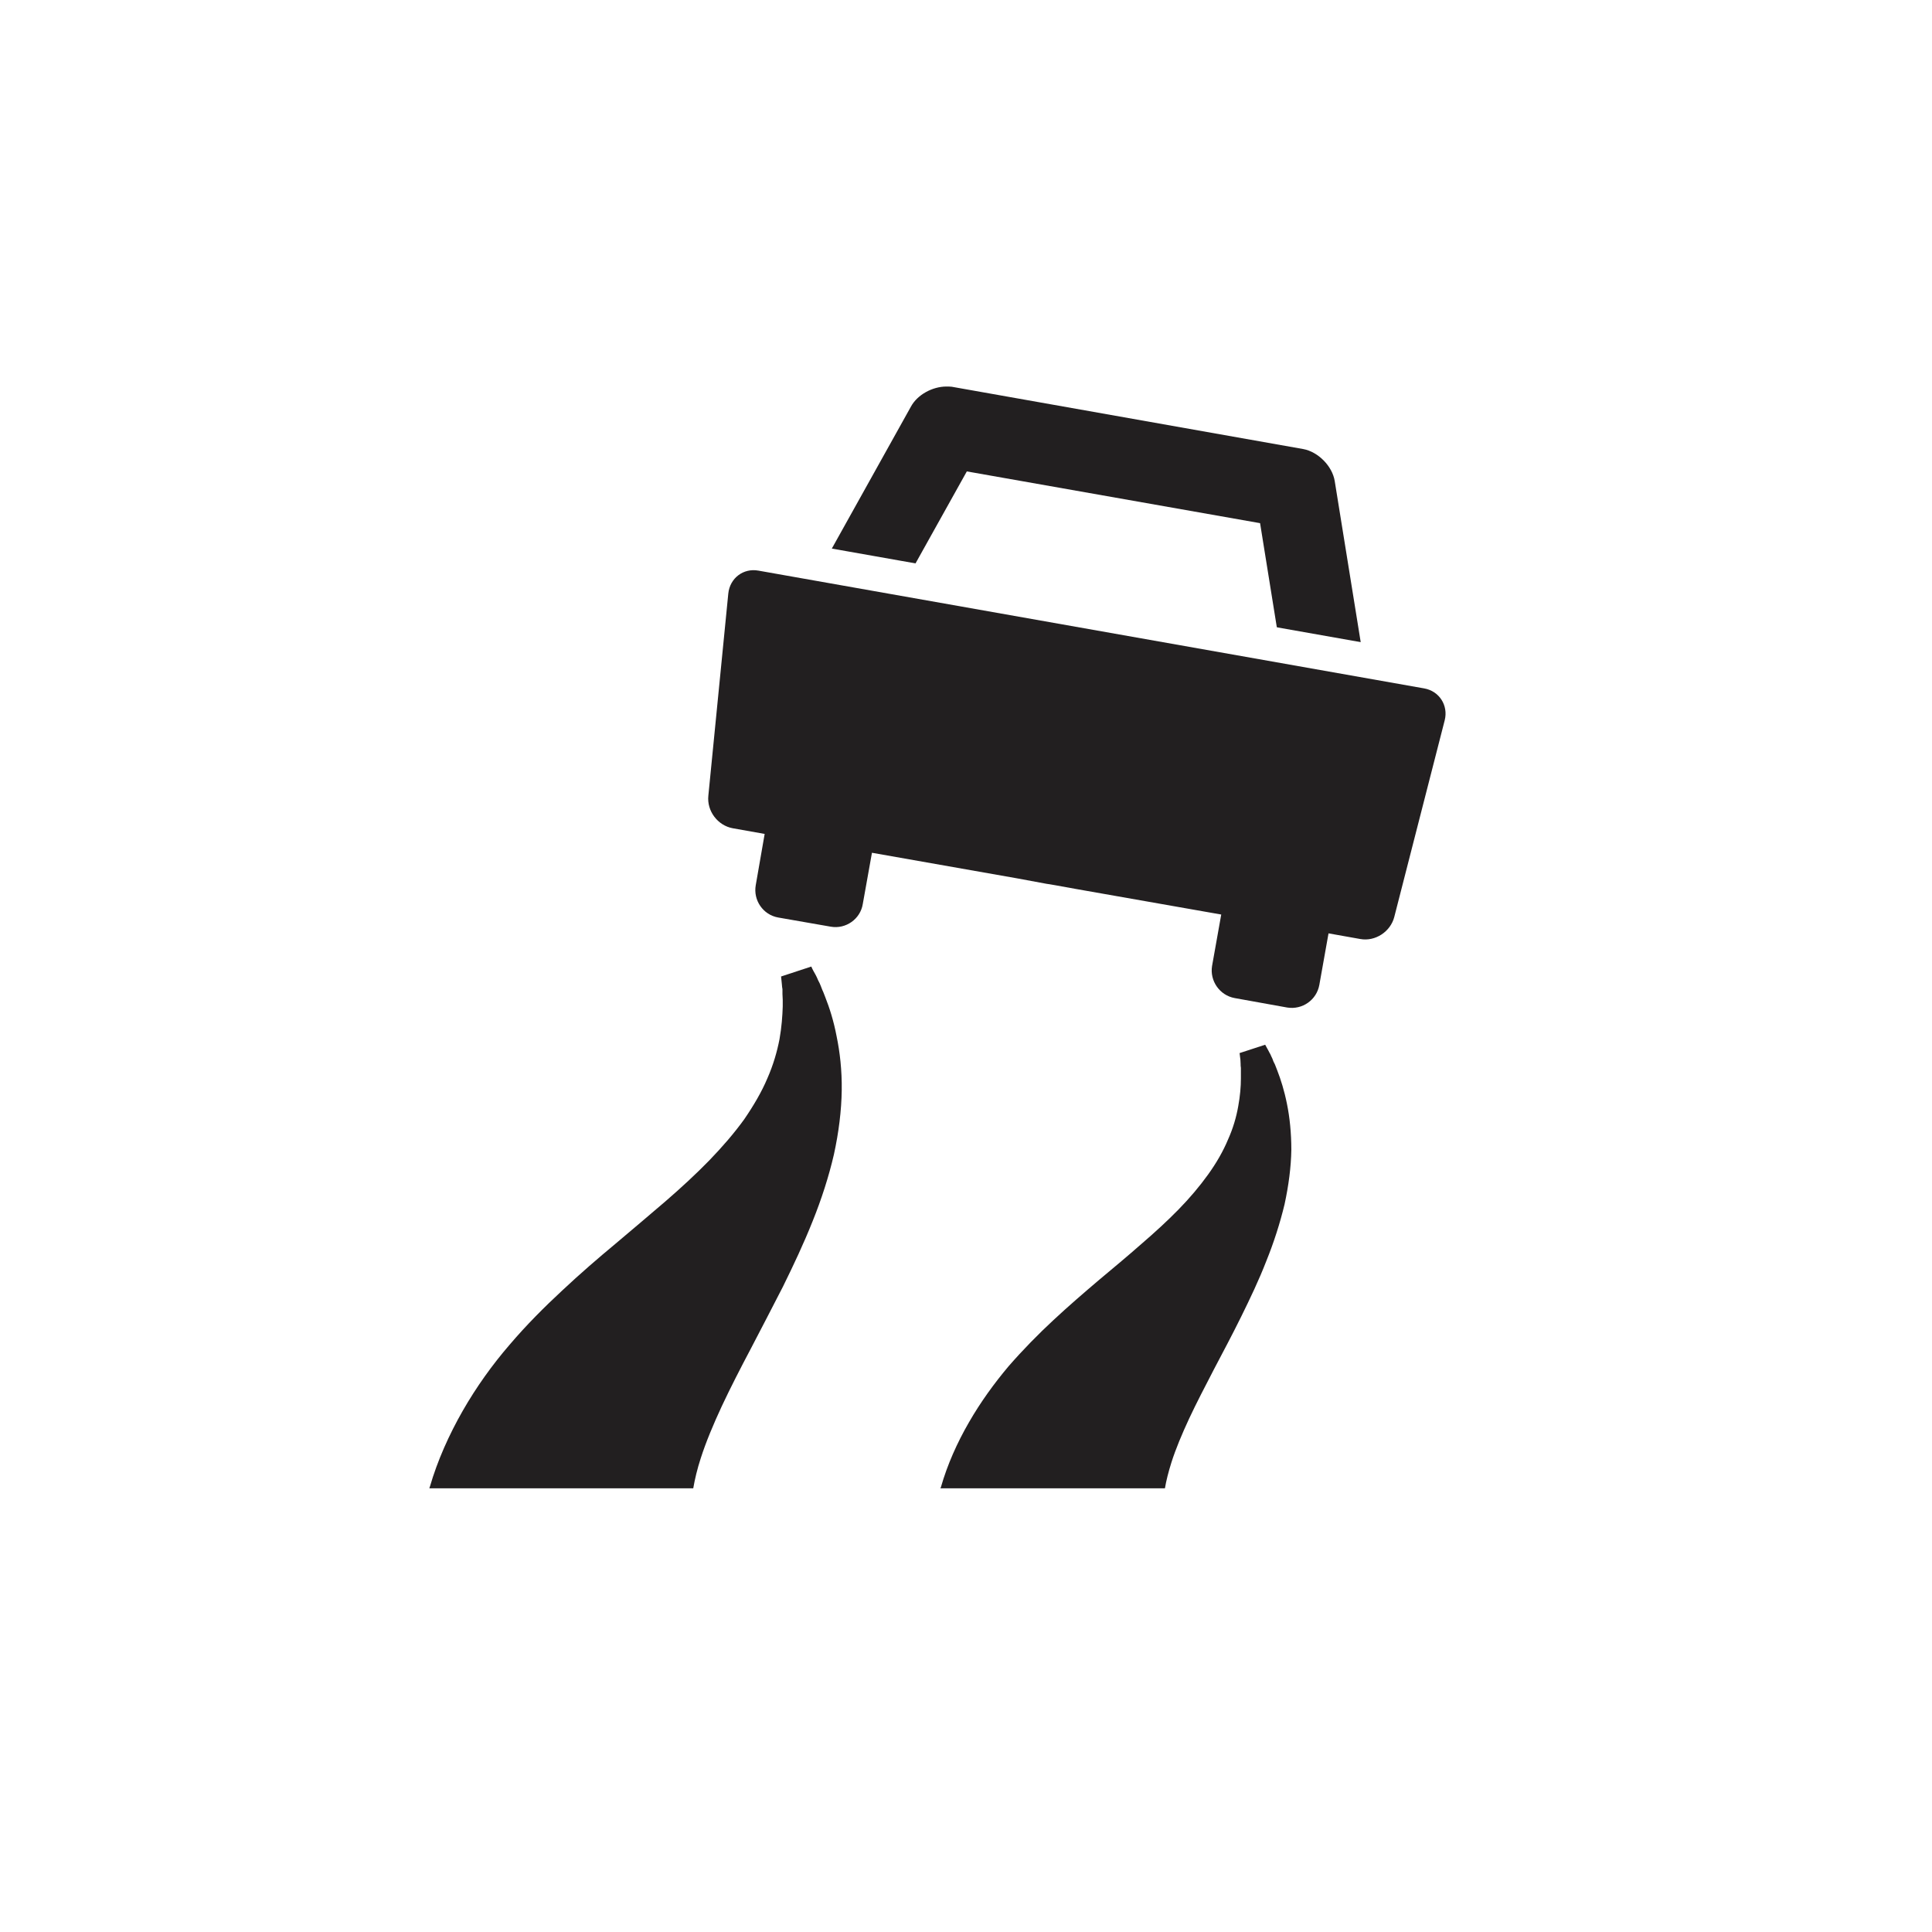
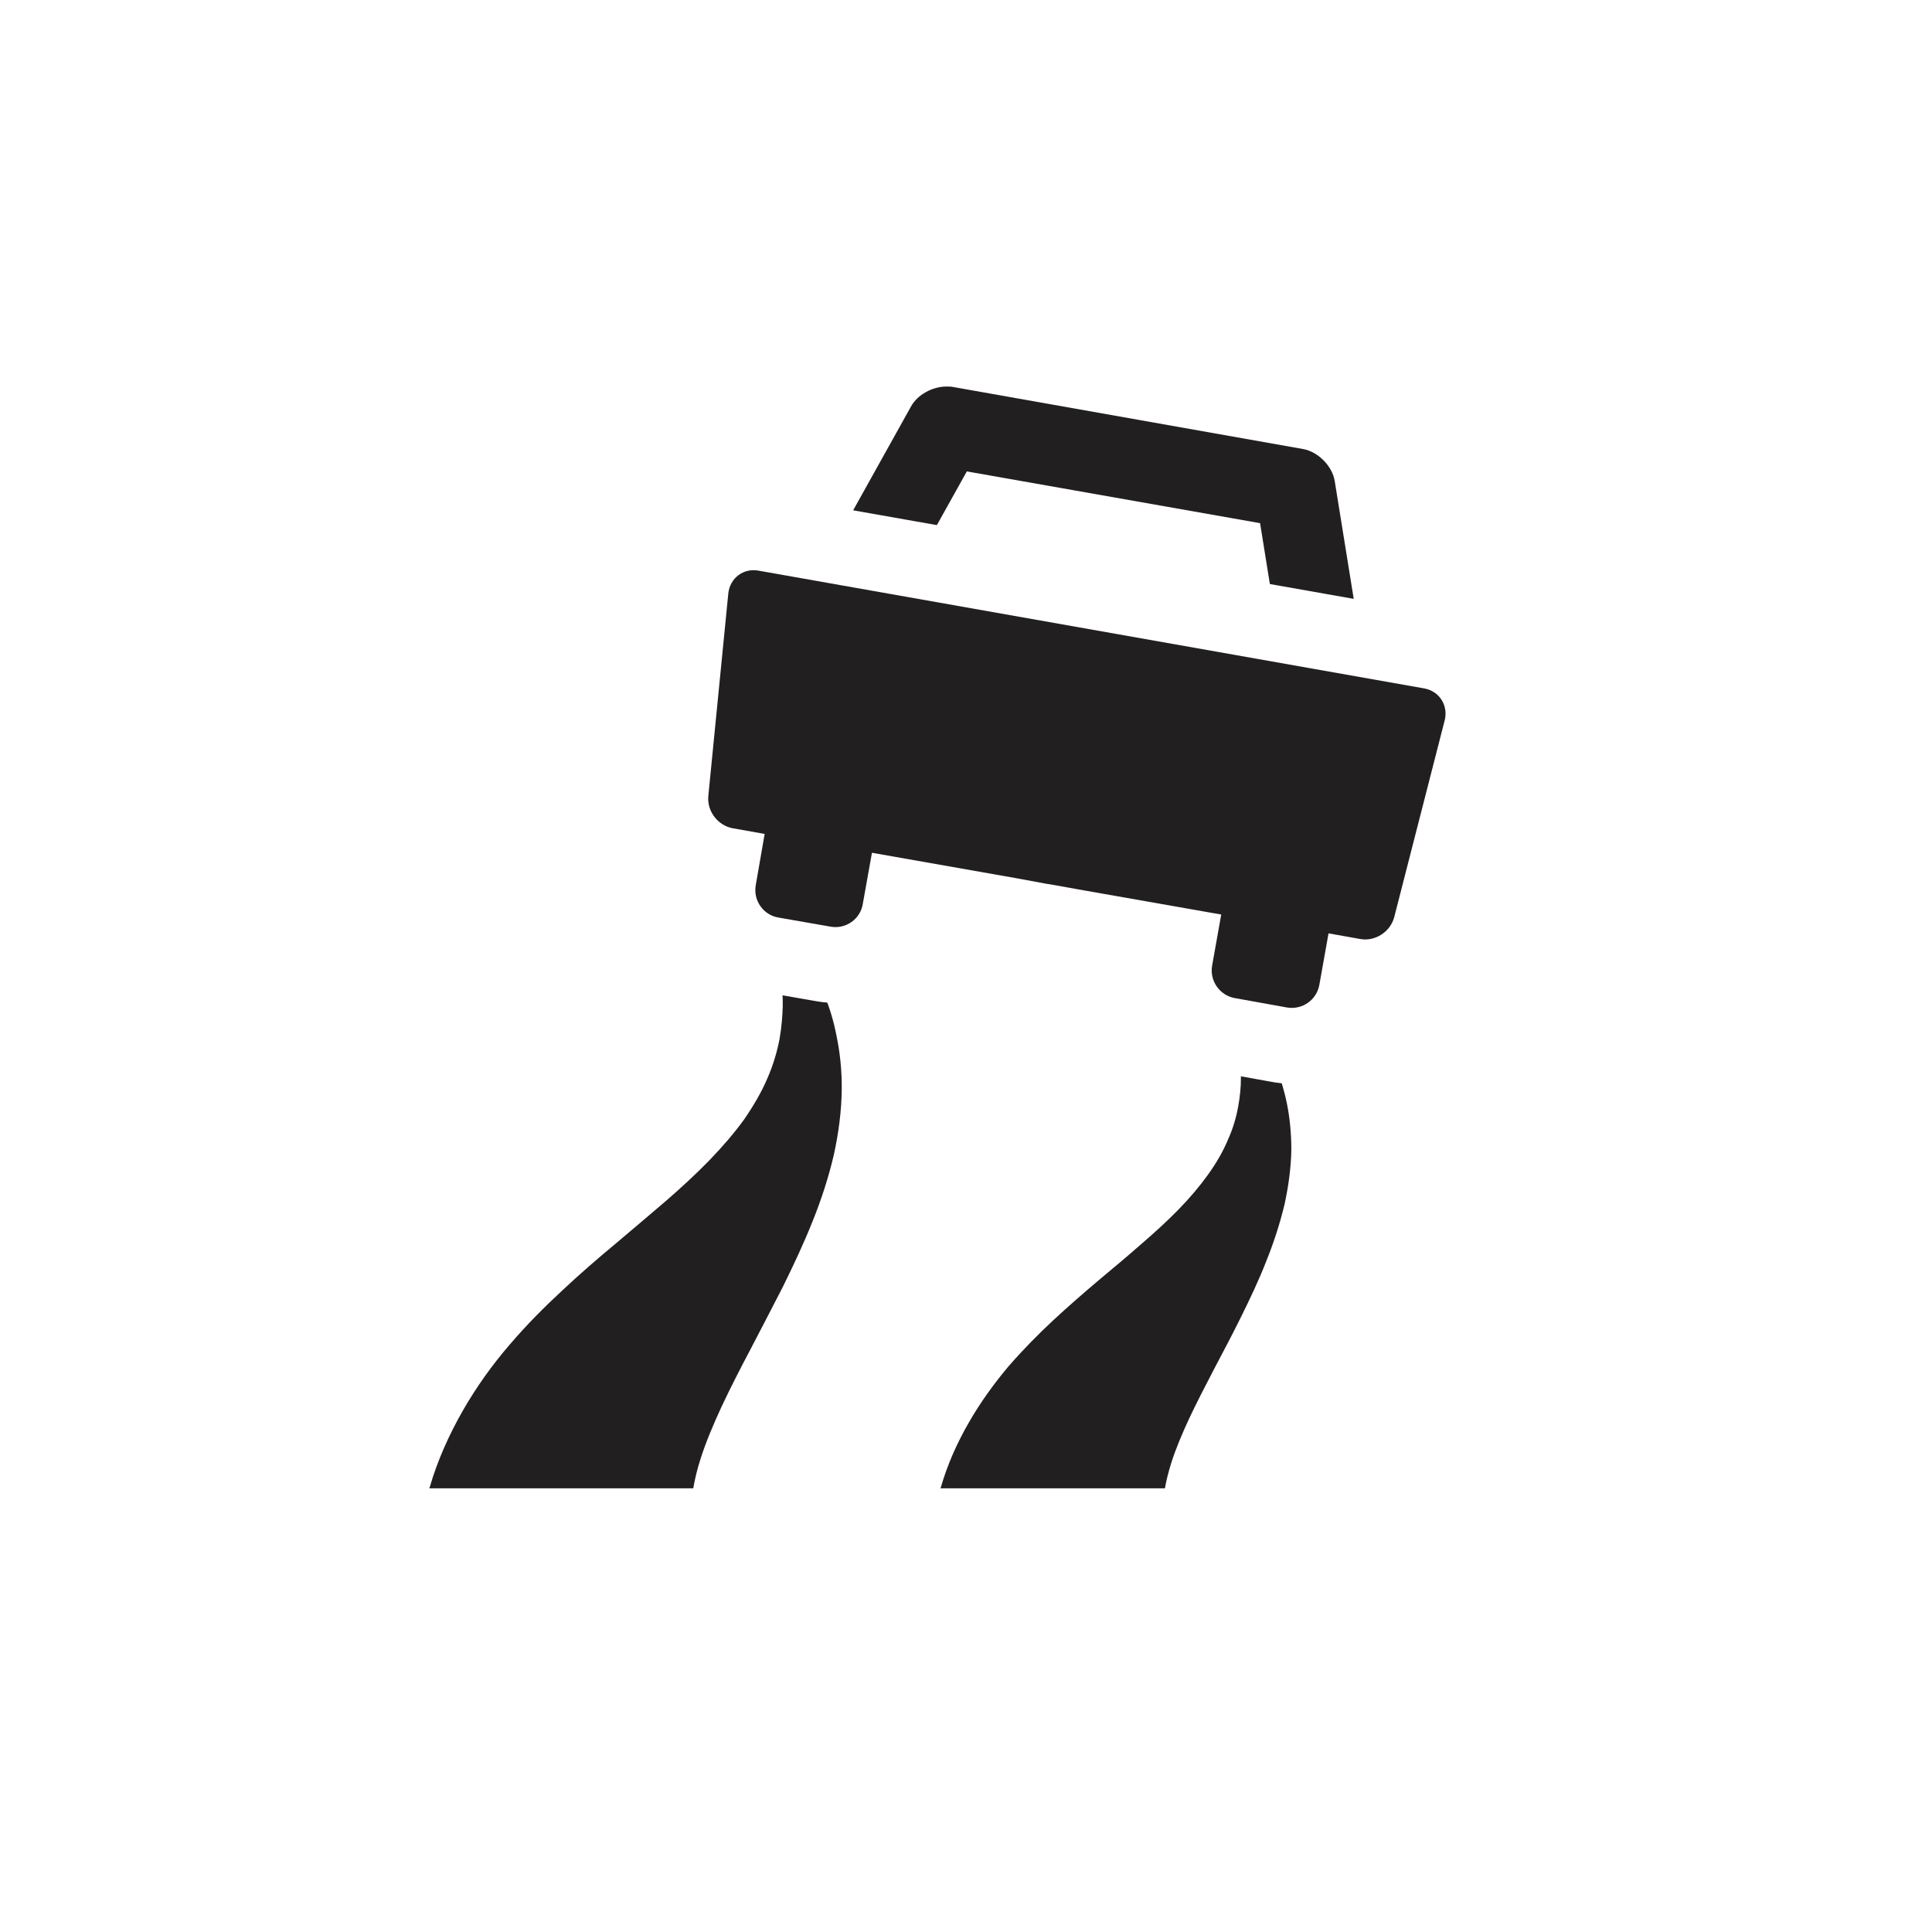
<svg xmlns="http://www.w3.org/2000/svg" width="28px" height="28px" viewBox="0 0 28 28" version="1.1">
  <g id="surface1">
-     <path style="stroke:rgba(255, 255, 255, 1.0);stroke-width: 1px;paint-order: stroke;fill-rule:evenodd;fill:rgb(13.333%,12.157%,12.549%);fill-opacity:1;" d="M 10.047 21.57 C 10.07 21.438 10.105 21.289 10.156 21.133 C 10.23 20.902 10.336 20.648 10.461 20.379 C 10.586 20.113 10.73 19.832 10.883 19.543 C 11.035 19.25 11.191 18.953 11.348 18.645 C 11.5 18.336 11.648 18.023 11.777 17.699 C 11.906 17.379 12.012 17.051 12.086 16.73 C 12.156 16.41 12.195 16.094 12.199 15.801 C 12.203 15.512 12.172 15.246 12.125 15.02 C 12.082 14.793 12.02 14.602 11.961 14.453 C 11.945 14.414 11.934 14.379 11.918 14.348 C 11.906 14.312 11.891 14.281 11.879 14.25 C 11.863 14.223 11.852 14.195 11.84 14.168 C 11.832 14.148 11.82 14.129 11.812 14.113 C 11.773 14.047 11.758 14.008 11.758 14.008 L 11.32 14.152 C 11.32 14.152 11.324 14.191 11.332 14.27 C 11.332 14.289 11.336 14.312 11.34 14.336 C 11.34 14.355 11.34 14.383 11.34 14.406 C 11.34 14.434 11.344 14.461 11.344 14.492 C 11.344 14.52 11.344 14.555 11.344 14.586 C 11.34 14.723 11.328 14.887 11.297 15.062 C 11.262 15.242 11.207 15.434 11.121 15.629 C 11.039 15.824 10.922 16.023 10.785 16.223 C 10.641 16.422 10.473 16.617 10.281 16.816 C 10.09 17.012 9.875 17.211 9.645 17.41 C 9.414 17.609 9.172 17.812 8.918 18.027 C 8.664 18.238 8.406 18.461 8.148 18.703 C 7.887 18.945 7.629 19.203 7.383 19.492 C 7.137 19.777 6.906 20.098 6.707 20.445 C 6.508 20.793 6.34 21.168 6.23 21.547 C 6.227 21.555 6.223 21.562 6.223 21.57 Z M 16.883 21.57 C 16.902 21.457 16.934 21.332 16.977 21.195 C 17.039 21 17.129 20.785 17.234 20.559 C 17.34 20.332 17.465 20.094 17.594 19.844 C 17.723 19.598 17.859 19.344 17.988 19.082 C 18.117 18.82 18.246 18.551 18.352 18.277 C 18.461 18.008 18.551 17.727 18.617 17.453 C 18.676 17.18 18.711 16.914 18.715 16.664 C 18.715 16.418 18.691 16.191 18.652 16 C 18.613 15.805 18.562 15.645 18.512 15.516 C 18.5 15.484 18.488 15.457 18.477 15.426 C 18.461 15.398 18.449 15.371 18.441 15.344 C 18.43 15.32 18.418 15.297 18.41 15.277 C 18.398 15.258 18.391 15.242 18.383 15.227 C 18.352 15.172 18.336 15.141 18.336 15.141 L 17.965 15.262 C 17.965 15.262 17.969 15.297 17.977 15.359 C 17.977 15.379 17.98 15.395 17.98 15.418 C 17.98 15.434 17.98 15.457 17.984 15.477 C 17.984 15.5 17.984 15.523 17.984 15.551 C 17.984 15.574 17.984 15.602 17.984 15.633 C 17.984 15.746 17.973 15.883 17.945 16.035 C 17.918 16.188 17.871 16.352 17.797 16.516 C 17.727 16.684 17.629 16.855 17.508 17.023 C 17.387 17.191 17.246 17.359 17.082 17.527 C 16.918 17.695 16.734 17.863 16.539 18.031 C 16.344 18.203 16.137 18.375 15.922 18.555 C 15.707 18.738 15.488 18.926 15.266 19.133 C 15.047 19.336 14.828 19.559 14.617 19.801 C 14.41 20.047 14.211 20.32 14.043 20.613 C 13.871 20.91 13.73 21.227 13.637 21.551 C 13.633 21.559 13.633 21.562 13.629 21.57 Z M 16.883 21.57 " />
-     <path style="stroke:rgba(255, 255, 255, 1.0);stroke-width: 1px;paint-order: stroke;fill-rule:evenodd;fill:rgb(13.333%,12.157%,12.549%);fill-opacity:1;" d="M 13.715 5.602 C 13.516 5.602 13.297 5.719 13.203 5.891 L 11.738 8.52 C 11.629 8.711 11.562 9.051 11.59 9.27 C 11.59 9.27 11.844 11.324 15.156 11.949 C 15.629 12.035 16.055 12.074 16.445 12.074 C 18.789 12.074 19.672 10.684 19.672 10.684 C 19.793 10.5 19.859 10.168 19.824 9.949 L 19.344 6.973 C 19.309 6.754 19.102 6.547 18.887 6.508 L 13.793 5.605 C 13.766 5.602 13.742 5.602 13.715 5.602 M 14.012 6.832 L 18.262 7.582 L 18.664 10.082 C 18.508 10.27 17.859 10.906 16.445 10.906 C 16.109 10.906 15.75 10.871 15.375 10.801 C 13.242 10.398 12.82 9.363 12.754 9.133 C 12.758 9.109 12.762 9.082 12.766 9.066 L 14.012 6.832 " />
-     <path style="stroke:rgba(255, 255, 255, 1.0);stroke-width: 1px;paint-order: stroke;fill-rule:evenodd;fill:rgb(13.333%,12.157%,12.549%);fill-opacity:1;" d="M 19.254 13.527 L 19.121 14.273 C 19.082 14.492 18.875 14.637 18.656 14.602 L 17.895 14.465 C 17.676 14.426 17.531 14.215 17.566 14 L 17.699 13.254 L 15.59 12.883 C 15.375 12.844 15.184 12.809 15.168 12.809 C 15.152 12.805 14.961 12.77 14.742 12.73 L 12.637 12.359 L 12.504 13.102 C 12.469 13.32 12.258 13.469 12.039 13.43 L 11.277 13.297 C 11.059 13.258 10.914 13.047 10.953 12.828 L 11.082 12.086 L 10.621 12.004 C 10.402 11.965 10.242 11.754 10.266 11.531 L 10.555 8.602 C 10.578 8.379 10.773 8.23 10.992 8.27 L 20.641 9.977 C 20.859 10.016 20.992 10.223 20.938 10.438 L 20.207 13.289 C 20.152 13.504 19.93 13.648 19.715 13.609 Z M 19.254 13.527 " />
+     <path style="stroke:rgba(255, 255, 255, 1.0);stroke-width: 2.2px;paint-order: stroke;fill-rule:evenodd;fill:rgb(13.333%,12.157%,12.549%);fill-opacity:1;" d="M 10.047 21.57 C 10.07 21.438 10.105 21.289 10.156 21.133 C 10.23 20.902 10.336 20.648 10.461 20.379 C 10.586 20.113 10.73 19.832 10.883 19.543 C 11.035 19.25 11.191 18.953 11.348 18.645 C 11.5 18.336 11.648 18.023 11.777 17.699 C 11.906 17.379 12.012 17.051 12.086 16.73 C 12.156 16.41 12.195 16.094 12.199 15.801 C 12.203 15.512 12.172 15.246 12.125 15.02 C 12.082 14.793 12.02 14.602 11.961 14.453 C 11.945 14.414 11.934 14.379 11.918 14.348 C 11.906 14.312 11.891 14.281 11.879 14.25 C 11.863 14.223 11.852 14.195 11.84 14.168 C 11.832 14.148 11.82 14.129 11.812 14.113 C 11.773 14.047 11.758 14.008 11.758 14.008 L 11.32 14.152 C 11.32 14.152 11.324 14.191 11.332 14.27 C 11.332 14.289 11.336 14.312 11.34 14.336 C 11.34 14.355 11.34 14.383 11.34 14.406 C 11.34 14.434 11.344 14.461 11.344 14.492 C 11.344 14.52 11.344 14.555 11.344 14.586 C 11.34 14.723 11.328 14.887 11.297 15.062 C 11.262 15.242 11.207 15.434 11.121 15.629 C 11.039 15.824 10.922 16.023 10.785 16.223 C 10.641 16.422 10.473 16.617 10.281 16.816 C 10.09 17.012 9.875 17.211 9.645 17.41 C 9.414 17.609 9.172 17.812 8.918 18.027 C 8.664 18.238 8.406 18.461 8.148 18.703 C 7.887 18.945 7.629 19.203 7.383 19.492 C 7.137 19.777 6.906 20.098 6.707 20.445 C 6.508 20.793 6.34 21.168 6.23 21.547 C 6.227 21.555 6.223 21.562 6.223 21.57 Z M 16.883 21.57 C 16.902 21.457 16.934 21.332 16.977 21.195 C 17.039 21 17.129 20.785 17.234 20.559 C 17.34 20.332 17.465 20.094 17.594 19.844 C 17.723 19.598 17.859 19.344 17.988 19.082 C 18.117 18.82 18.246 18.551 18.352 18.277 C 18.461 18.008 18.551 17.727 18.617 17.453 C 18.676 17.18 18.711 16.914 18.715 16.664 C 18.715 16.418 18.691 16.191 18.652 16 C 18.613 15.805 18.562 15.645 18.512 15.516 C 18.5 15.484 18.488 15.457 18.477 15.426 C 18.461 15.398 18.449 15.371 18.441 15.344 C 18.43 15.32 18.418 15.297 18.41 15.277 C 18.398 15.258 18.391 15.242 18.383 15.227 C 18.352 15.172 18.336 15.141 18.336 15.141 L 17.965 15.262 C 17.965 15.262 17.969 15.297 17.977 15.359 C 17.977 15.379 17.98 15.395 17.98 15.418 C 17.98 15.434 17.98 15.457 17.984 15.477 C 17.984 15.5 17.984 15.523 17.984 15.551 C 17.984 15.574 17.984 15.602 17.984 15.633 C 17.984 15.746 17.973 15.883 17.945 16.035 C 17.918 16.188 17.871 16.352 17.797 16.516 C 17.727 16.684 17.629 16.855 17.508 17.023 C 17.387 17.191 17.246 17.359 17.082 17.527 C 16.918 17.695 16.734 17.863 16.539 18.031 C 16.344 18.203 16.137 18.375 15.922 18.555 C 15.707 18.738 15.488 18.926 15.266 19.133 C 15.047 19.336 14.828 19.559 14.617 19.801 C 14.41 20.047 14.211 20.32 14.043 20.613 C 13.871 20.91 13.73 21.227 13.637 21.551 C 13.633 21.559 13.633 21.562 13.629 21.57 Z M 16.883 21.57 " />
+     <path style="stroke:rgba(255, 255, 255, 1.0);stroke-width: 2.2px;paint-order: stroke;fill-rule:evenodd;fill:rgb(13.333%,12.157%,12.549%);fill-opacity:1;" d="M 13.715 5.602 C 13.516 5.602 13.297 5.719 13.203 5.891 L 11.738 8.52 C 11.629 8.711 11.562 9.051 11.59 9.27 C 11.59 9.27 11.844 11.324 15.156 11.949 C 15.629 12.035 16.055 12.074 16.445 12.074 C 18.789 12.074 19.672 10.684 19.672 10.684 C 19.793 10.5 19.859 10.168 19.824 9.949 L 19.344 6.973 C 19.309 6.754 19.102 6.547 18.887 6.508 L 13.793 5.605 C 13.766 5.602 13.742 5.602 13.715 5.602 M 14.012 6.832 L 18.262 7.582 L 18.664 10.082 C 18.508 10.27 17.859 10.906 16.445 10.906 C 16.109 10.906 15.75 10.871 15.375 10.801 C 13.242 10.398 12.82 9.363 12.754 9.133 C 12.758 9.109 12.762 9.082 12.766 9.066 L 14.012 6.832 " />
+     <path style="stroke:rgba(255, 255, 255, 1.0);stroke-width: 2.2px;paint-order: stroke;fill-rule:evenodd;fill:rgb(13.333%,12.157%,12.549%);fill-opacity:1;" d="M 19.254 13.527 L 19.121 14.273 C 19.082 14.492 18.875 14.637 18.656 14.602 L 17.895 14.465 C 17.676 14.426 17.531 14.215 17.566 14 L 17.699 13.254 L 15.59 12.883 C 15.375 12.844 15.184 12.809 15.168 12.809 C 15.152 12.805 14.961 12.77 14.742 12.73 L 12.637 12.359 L 12.504 13.102 C 12.469 13.32 12.258 13.469 12.039 13.43 L 11.277 13.297 C 11.059 13.258 10.914 13.047 10.953 12.828 L 11.082 12.086 L 10.621 12.004 C 10.402 11.965 10.242 11.754 10.266 11.531 L 10.555 8.602 C 10.578 8.379 10.773 8.23 10.992 8.27 L 20.641 9.977 C 20.859 10.016 20.992 10.223 20.938 10.438 L 20.207 13.289 C 20.152 13.504 19.93 13.648 19.715 13.609 Z M 19.254 13.527 " />
  </g>
</svg>
